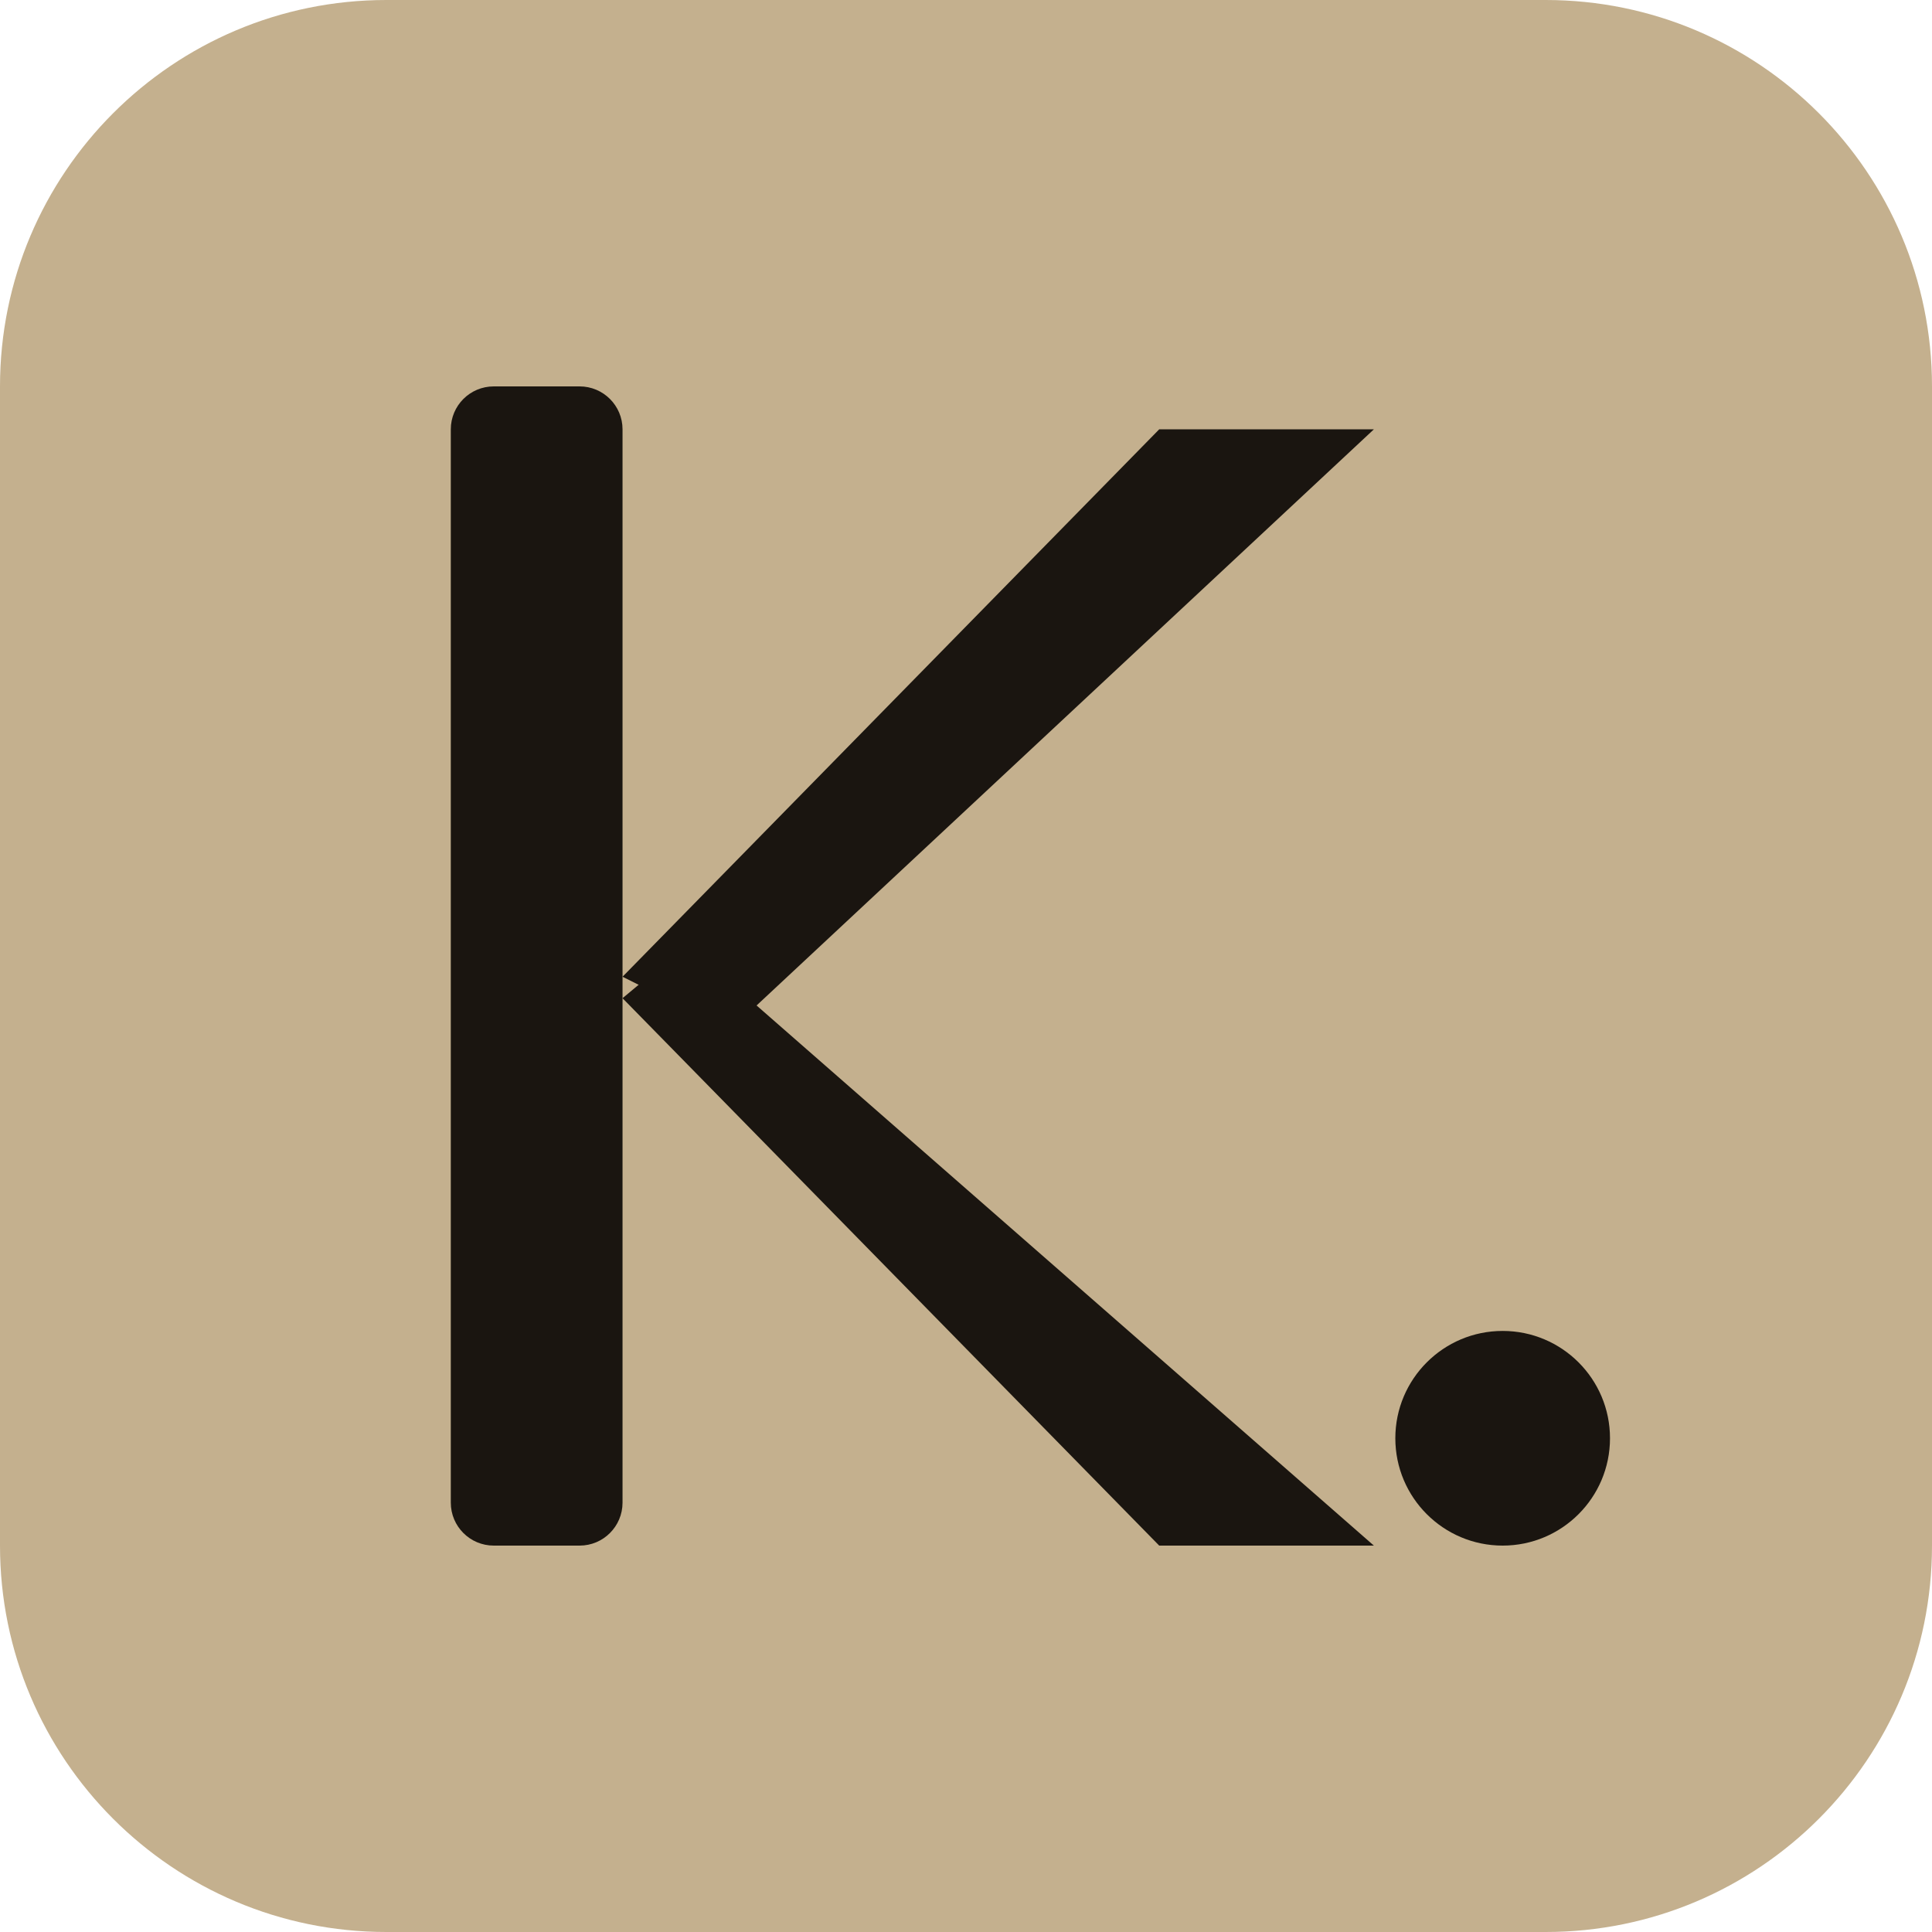
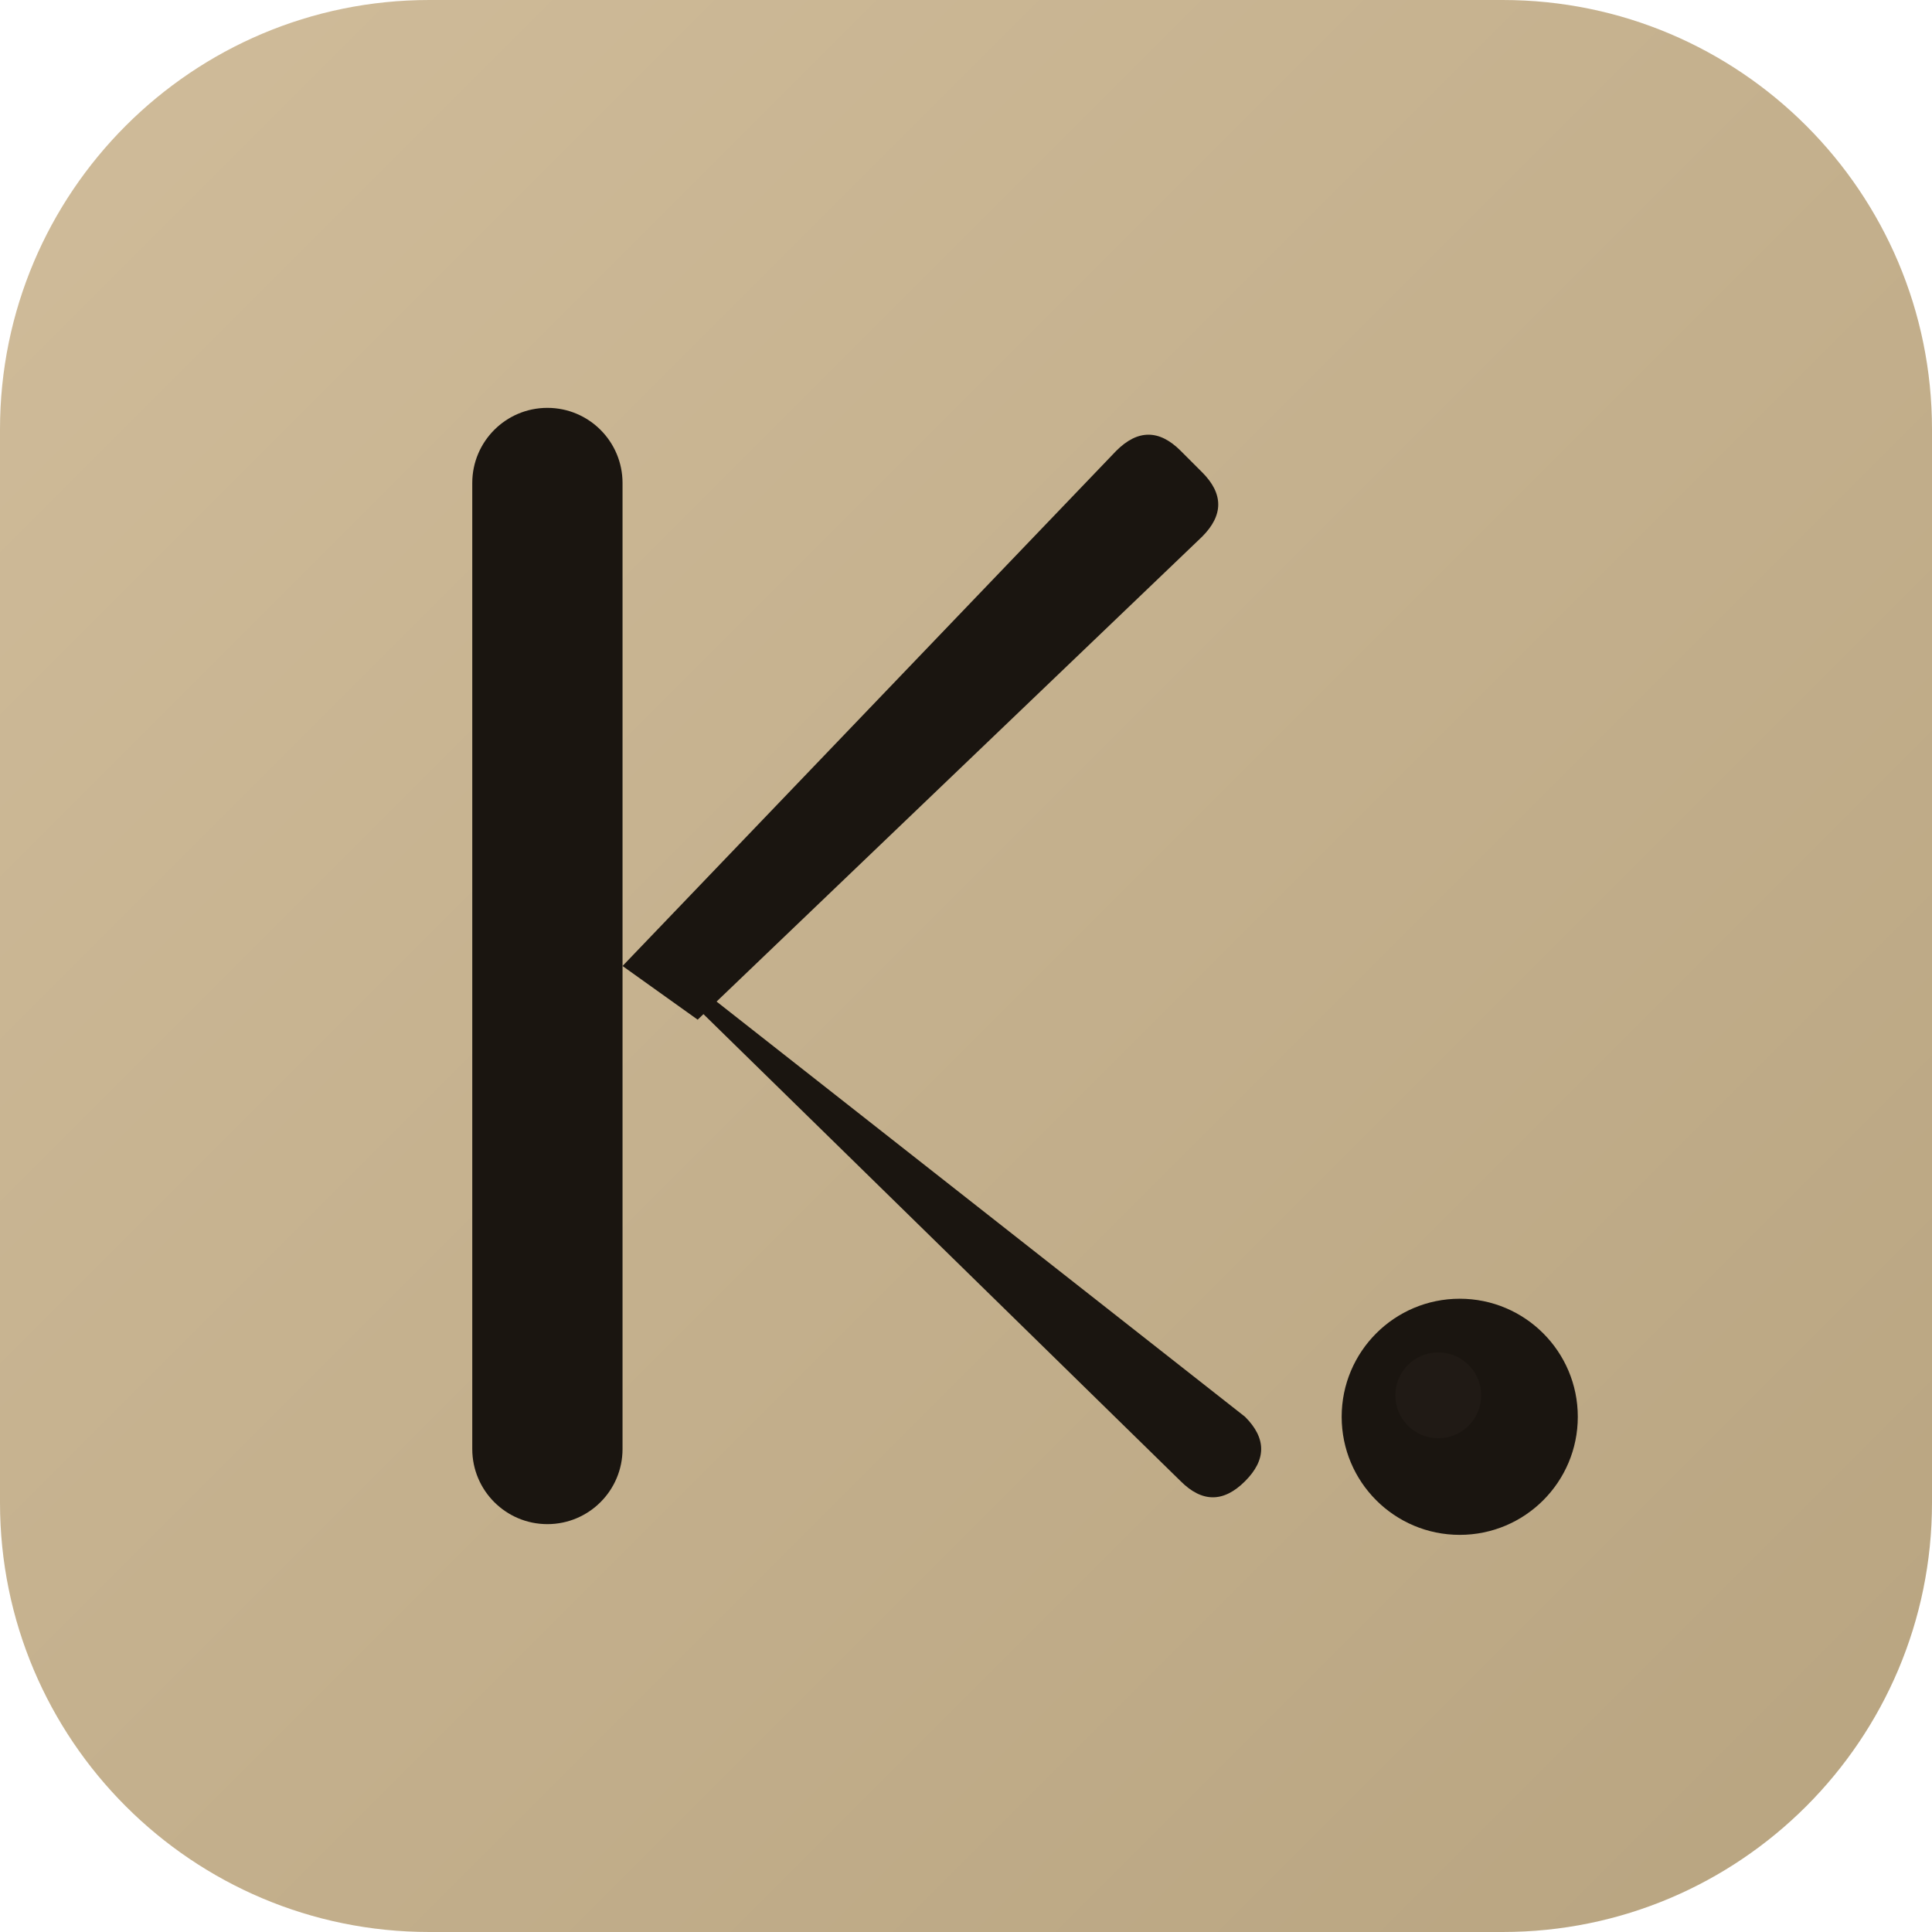
<svg xmlns="http://www.w3.org/2000/svg" viewBox="0 0 180 180" width="180" height="180">
-   <rect width="180" height="180" rx="36" fill="#C4B08E" />
-   <rect x="42" y="36" width="16" height="108" rx="4" fill="#1A1510" />
-   <polygon points="58,91 108,40 128,40 68,96" fill="#1A1510" />
-   <polygon points="64,88 128,144 108,144 58,93" fill="#1A1510" />
-   <circle cx="140" cy="134" r="10" fill="#1A1510" />
+   <defs>
+     <linearGradient id="bg" x1="0%" y1="0%" x2="100%" y2="100%">
+       <stop offset="0%" stop-color="#D0BC9A" />
+       <stop offset="100%" stop-color="#B8A480" />
+     </linearGradient>
+   </defs>
+   <rect width="180" height="180" rx="40" fill="url(#bg)" />
+   <rect x="44" y="38" width="14" height="104" rx="7" fill="#1A1510" />
+   <path d="M58,90 L104,42 Q107,39 110,42 L112,44 Q115,47 112,50 L65,95" fill="#1A1510" />
+   <path d="M63,92 L110,138 Q113,141 116,138 L116,138 Q119,135 116,132 L60,88" fill="#1A1510" />
+   <circle cx="136" cy="132" r="11" fill="#1A1510" />
+   <circle cx="134" cy="130" r="4" fill="#2E2620" opacity="0.3" />
</svg>
